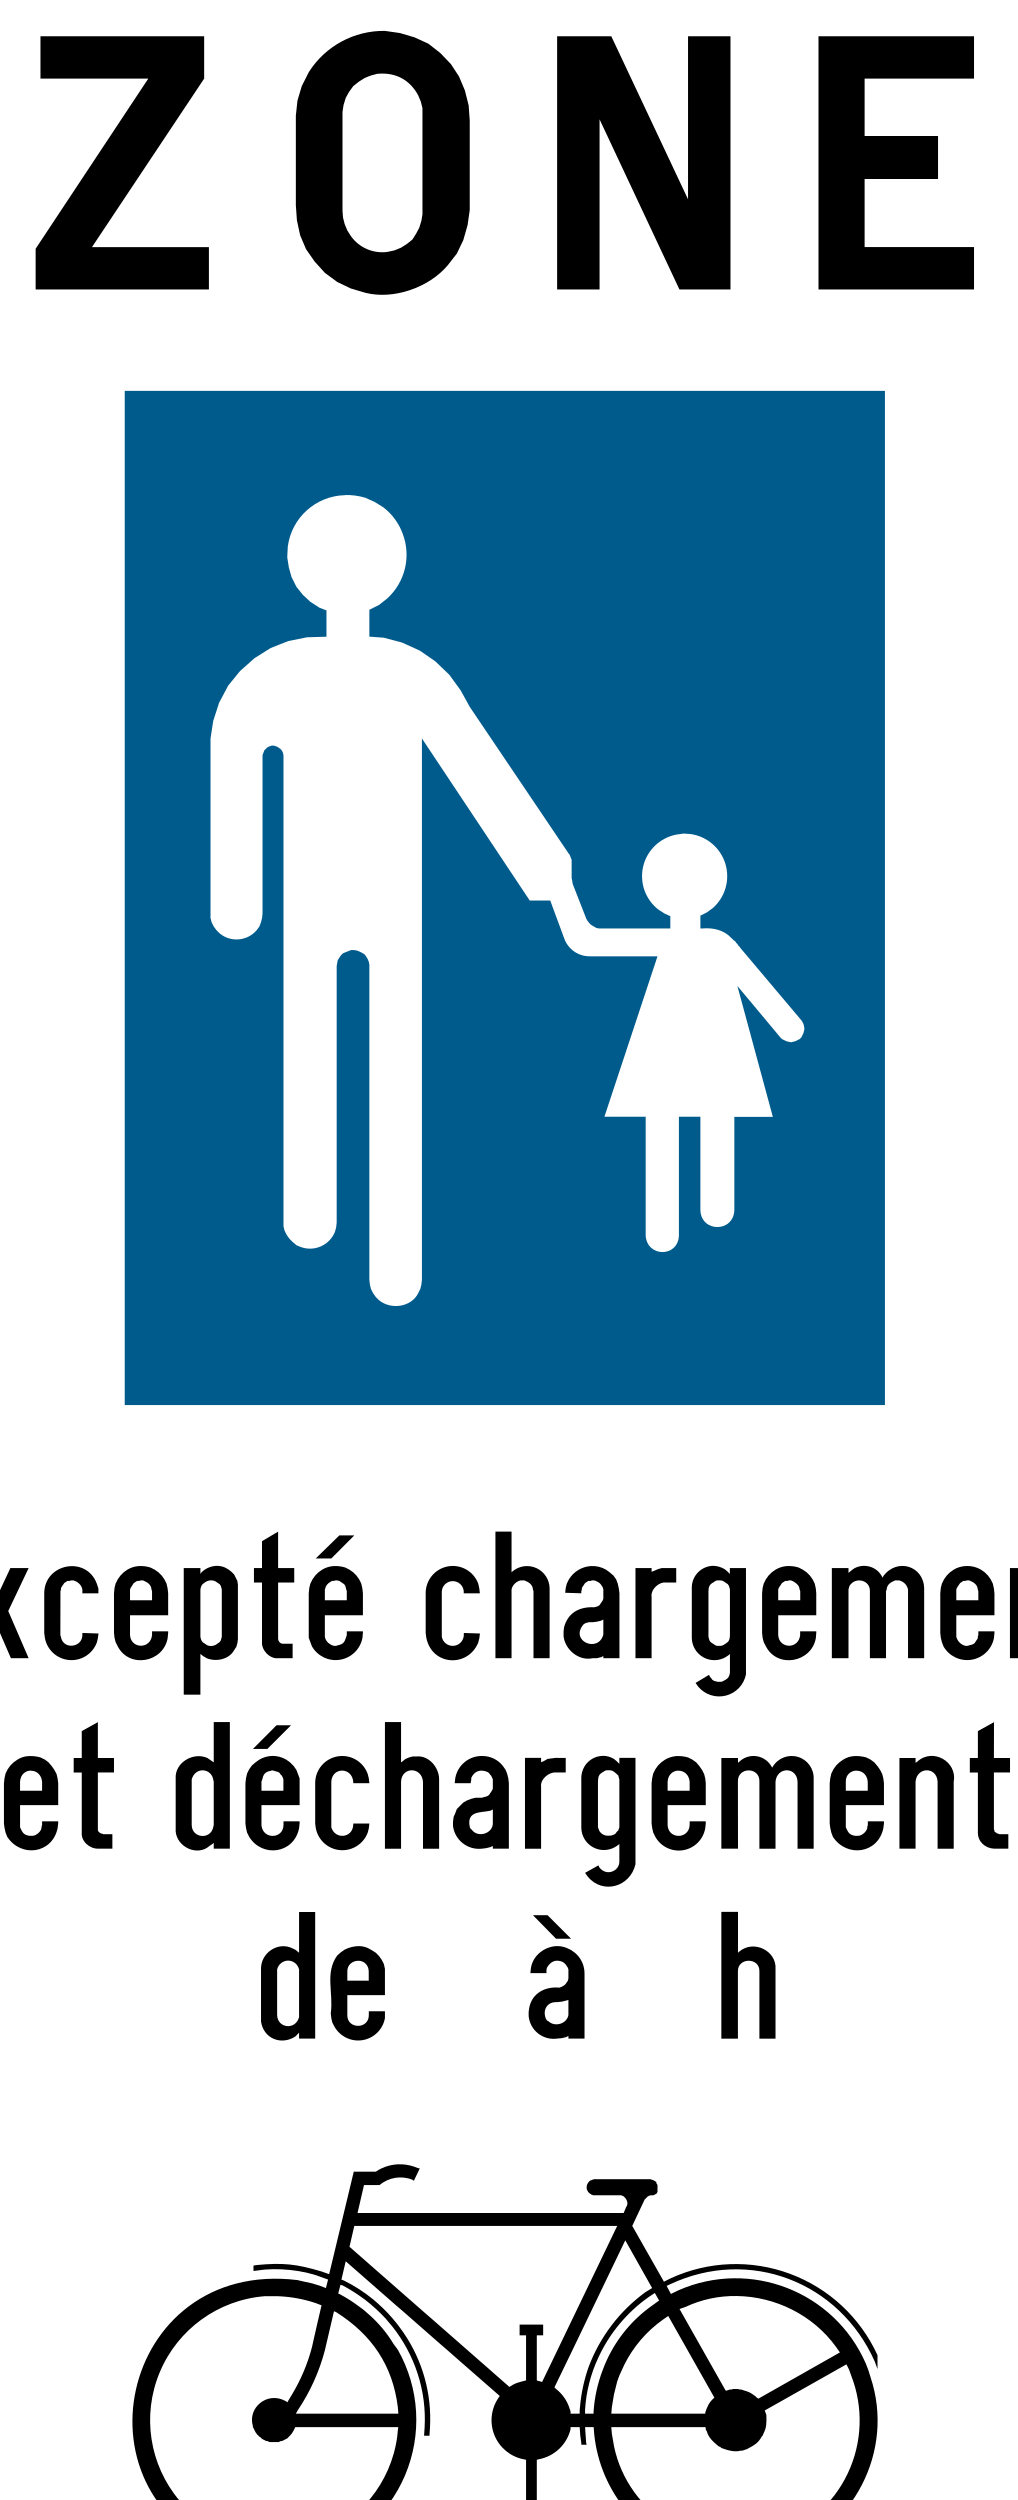
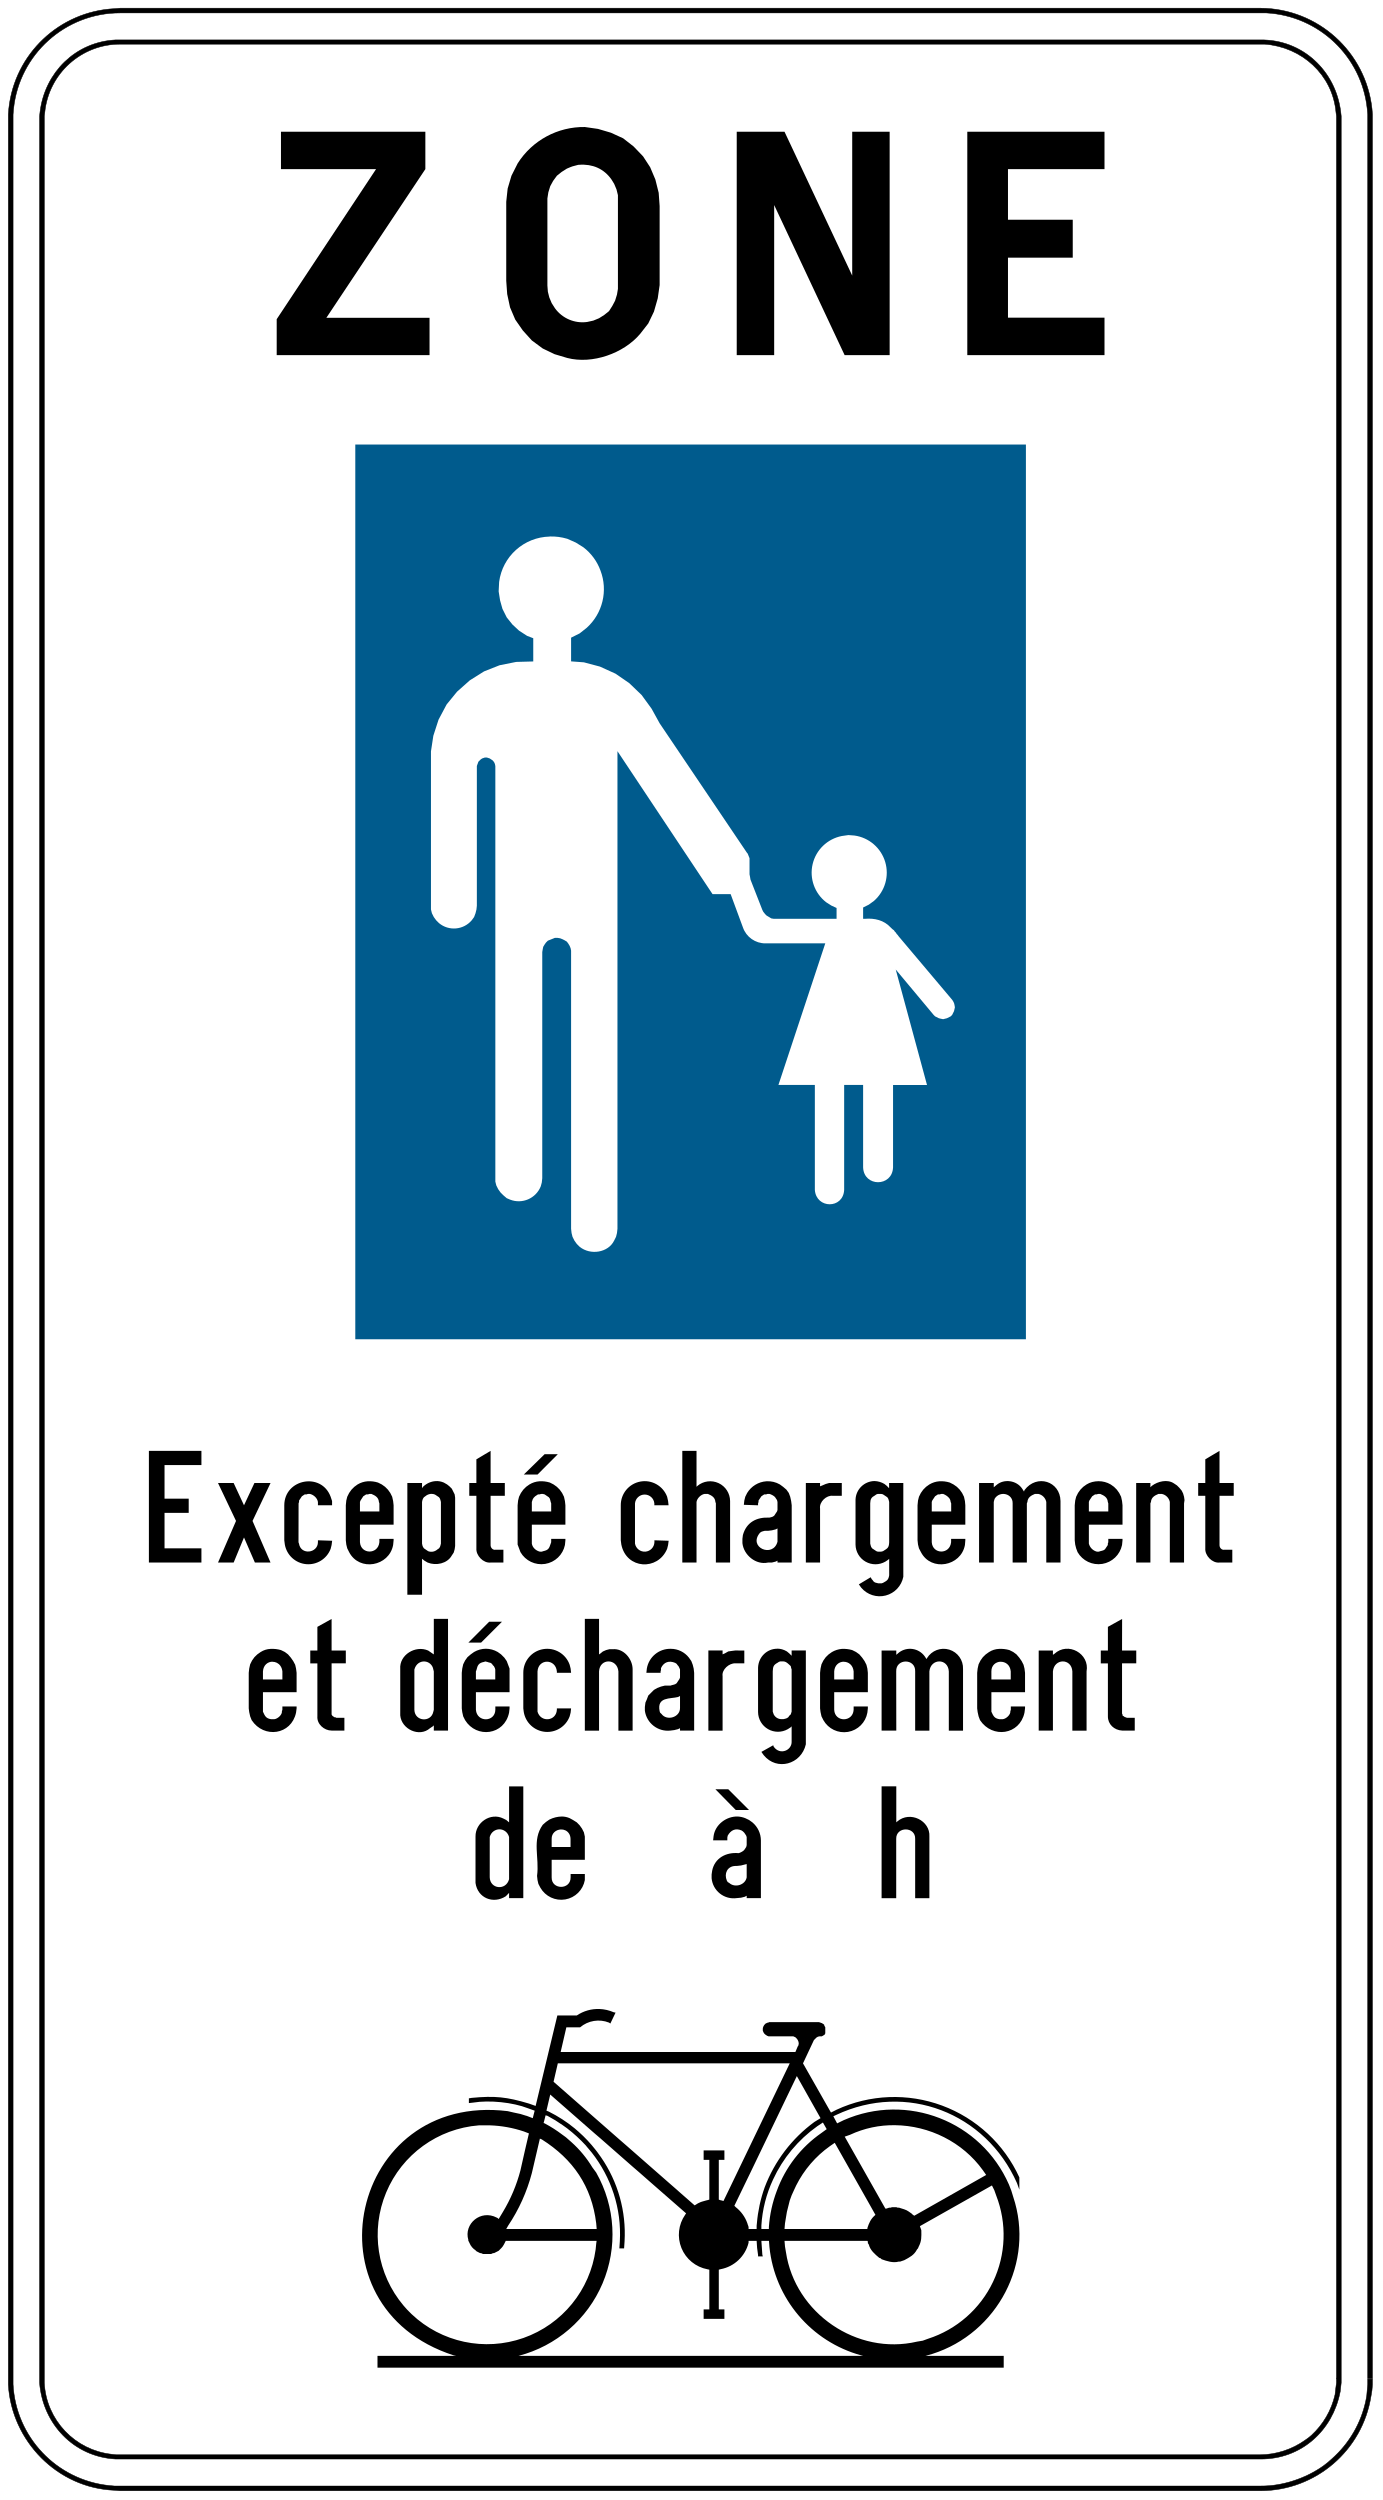
- <svg xmlns="http://www.w3.org/2000/svg" viewBox="240.8 274.88 113.6 279.2">
+ <svg xmlns="http://www.w3.org/2000/svg" viewBox="209.75 262.25 175 316.5">
  <path d="M35.34-129.66h524.4v-1.44H35.34Zm0-609.48h524.4v-1.38H35.34Zm0 0" style="fill-rule:nonzero;fill:#110f10;fill-opacity:1;stroke-width:.06;stroke-linecap:round;stroke-linejoin:round;stroke:#110f10;stroke-opacity:1;stroke-miterlimit:10" transform="matrix(.9987 0 0 -.9987 0 .05)" />
  <path d="M560.46-797.22H34.62v752.58h525.84Zm-525.84 0 1.44 1.38h522.96v749.82H36.06v-749.82Zm0 0" style="fill-rule:nonzero;fill:#110f10;fill-opacity:1;stroke-width:.06;stroke-linecap:round;stroke-linejoin:round;stroke:#110f10;stroke-opacity:1;stroke-miterlimit:10" transform="matrix(.9987 0 0 -.9987 0 .05)" />
  <path d="M383.4-564.06v286.98l-.06.72a13.6 13.6 0 0 1-12.78 12.18H225.24a13.57 13.57 0 0 1-13.5-12.18l-.06-.72v-287.7a13.6 13.6 0 0 1 12.18-12.84l.66-.06h145.32c2.75-.03 5.75.97 7.98 2.58l.54.42.54.48a13.6 13.6 0 0 1 4.26 7.32l.12.66.12 1.44v.66h.6v-.72l-.06-.72-.12-.72a14.2 14.2 0 0 0-13.98-12h-144.6l-.72.06c-7.2.28-13.03 6.23-13.44 13.38v287.82l.06.72a14.2 14.2 0 0 0 13.38 12.66l.72.06h144.6a14.3 14.3 0 0 0 14.1-12.72l.06-.72v-287.04Zm0 0" style="fill-rule:nonzero;fill:#000;fill-opacity:1;stroke-width:.06;stroke-linecap:round;stroke-linejoin:round;stroke:#000;stroke-opacity:1;stroke-miterlimit:10" transform="matrix(.9987 0 0 -.9987 0 .05)" />
  <path d="M379.44-564.06v286.8l-.06.48c-.43 4.78-4.33 8.3-9.06 8.64H225.3a9.6 9.6 0 0 1-9.6-8.64l-.06-.48V-564.6a9.6 9.6 0 0 1 8.58-9.06l.54-.06h145.02a10 10 0 0 1 5.7 1.86l.42.3.36.3a10 10 0 0 1 3 5.16l.06.54.12.96v.6h.6v-.6l-.12-1.08c-.94-5-4.99-8.63-10.14-8.58H224.7c-5.3.27-9.25 4.44-9.66 9.66v287.34l.06.54c.62 5 4.51 8.87 9.6 9.12h145.08c5.32.08 9.56-3.9 10.2-9.12l.06-.54v-286.8Zm0 0" style="fill-rule:nonzero;fill:#000;fill-opacity:1;stroke-width:.06;stroke-linecap:round;stroke-linejoin:round;stroke:#000;stroke-opacity:1;stroke-miterlimit:10" transform="matrix(.9987 0 0 -.9987 0 .05)" />
  <path d="M254.73 318.53V431.8h84.9V318.53Zm24.6 11.64q1.11-.04 2.24.29l1.08.48.96.6a6.5 6.5 0 0 1 2.16 2.94 6.6 6.6 0 0 1-1.74 7.25l-.9.71-1.08.54v3l1.62.12 2.03.54 1.98.9 1.74 1.2 1.56 1.5 1.26 1.73 1.02 1.85 11.08 16.43.06.05.24.6v2.04l.06.3.06.36 1.5 3.84.12.24.24.3.18.18.6.36.3.05h7.96v-1.37l-.65-.3-.66-.42a4.73 4.73 0 0 1 1.97-8.39l.84-.12.78.06a4.75 4.75 0 0 1 2.46 8.27l-.66.48-.72.36v1.43h.24c1.2-.1 2.4.17 3.24 1.09l.24.23.18.13.12.18.12.11.11.18.12.12.13.18 6.77 8.03.12.18.12.24.06.24.05.3-.11.48-.24.48-.18.18-.48.24-.48.12-.3-.06-.24-.06-.48-.24-.18-.18-4.8-5.75 3.96 14.62h-4.3v10.43c-.1 2.51-3.7 2.5-3.79 0V399.6h-2.4v13.3c-.13 2.43-3.53 2.4-3.71 0v-13.3h-4.61l5.93-17.92h-7.55a3 3 0 0 1-2.88-2.03l-1.55-4.2h-2.29l-12.04-18.1v60.46l-.06.54-.12.48-.24.48c-.74 1.52-2.99 1.9-4.37.78l-.36-.36-.3-.42-.24-.48-.12-.48-.06-.54V382.6l-.06-.3-.12-.3-.18-.3-.18-.24-.3-.18-.24-.12-.3-.12-.36-.06h-.3l-.9.36-.24.24-.17.24-.18.3-.06.3-.06.36v28.64l-.06.54-.13.48a3 3 0 0 1-3.89 1.68l-.42-.18-.42-.36-.36-.36-.3-.42-.24-.48-.12-.48v-52.6l-.05-.25-.07-.18-.12-.18-.11-.12-.36-.24-.37-.12h-.24l-.35.12-.18.12-.3.3-.06.18-.07.18-.06.18v17.68l-.05.48-.12.48-.18.48-.3.41a2.96 2.96 0 0 1-4.14.36l-.36-.36-.3-.41-.24-.48-.12-.48v-20.02l.3-1.97.66-2.04 1.02-1.92 1.32-1.62 1.62-1.44 1.8-1.13 1.97-.78 2.1-.42 2.16-.06v-2.94l-.78-.3-1.02-.66-.84-.78-.72-.9-.54-1.08-.3-1.07-.18-1.14.06-1.2a6.6 6.6 0 0 1 6.4-5.74m0 0" style="stroke:none;fill-rule:evenodd;fill:#005b8d;fill-opacity:1" />
  <path d="M263.6 278.93v4.73l-12.53 18.82h13.06v4.73h-19.35v-4.55l12.58-19h-12.04v-4.73zm20.19-.6a9.9 9.9 0 0 0-8.5 4.6l-.79 1.57-.48 1.62-.18 1.68v10l.12 1.68.36 1.68.66 1.55.96 1.38 1.14 1.26 1.38 1.02 1.5.72 1.61.48c3.16.82 7.14-.57 9.23-3.06l1.02-1.31.72-1.5.48-1.68.24-1.68v-10l-.12-1.68-.42-1.68-.66-1.56-.9-1.38-1.2-1.25-1.32-1.03-1.55-.71-1.63-.48Zm-.11 4.77c1.65.06 2.98.87 3.82 2.42l.3.71.18.73v11.86l-.12.72-.24.78-.35.66-.42.66-.6.48-.66.42-.73.3-.77.17a4.3 4.3 0 0 1-4.08-1.73l-.42-.66-.3-.72-.18-.72-.06-.78v-11.02l.12-.78.24-.78.36-.66.48-.66.6-.48.66-.42.45-.19.27-.1.72-.19q.38-.03.73-.02m33.96 14.04v-18.21h4.74v28.28h-5.7l-8.92-19v19h-4.74v-28.28h6.05zm19.72-7.07h8.2v4.8h-8.2v7.6h12.22v4.74h-17.37v-28.28h17.37v4.73h-12.22zM230.58 451.98h3.06v1.8h-3.06v4.49h4.67v1.8h-6.65v-14.14h6.65v1.8h-4.67zm11.14 2.82 2.28 5.27h-1.98l-1.38-3.18-1.31 3.18h-1.98l2.28-5.27-2.28-4.8h1.98l1.31 2.82 1.32-2.82H244zm5.82 2.7.06.17c.24 1.5 2.39 1.22 2.4-.18v-.24l1.8.06-.07.54-.12.48a3.02 3.02 0 0 1-5.8-.54l-.07-.54v-4.43c.01-3.34 4.7-4.24 5.87-1.08l.18.54v.54H250v-.42c-.08-.5-.53-.9-1.01-1.02h-.25l-.18.06h-.23l-.36.24-.36.54v.18l-.06.18zm8.75-7.72q-.68.05-1.27.4l-.41.3-.36.36-.3.42-.24.48-.12.48-.06.6v4.43l.06.54.12.48.24.48c1.3 2.5 5.07 1.8 5.57-.9l.06-.6v-.18h-1.8v.42c-.16 1.6-2.36 1.56-2.46 0v-2.22h4.26v-2.45l-.06-.54-.12-.54-.24-.48-.3-.42-.36-.36-.42-.3-.48-.24q-.64-.2-1.31-.16m.23 1.6h.25c.48.2.91.44.95 1.02l.06.18v1.02h-2.46v-1.2l.07-.18.35-.54.37-.24h.23Zm8.36-1.62c-.58.04-1.15.3-1.58.72l-.12.18V450h-1.86v14.14h1.86v-4.55l.3.24.41.24c1.05.43 2.49.14 3.06-.9l.24-.36.12-.42.06-.42v-6.11l-.06-.42-.36-.72-.3-.3-.3-.24-.42-.24q-.52-.22-1.05-.18m-.61 1.61.18.01q.3.01.52.18l.36.24.12.18.06.18.06.24v5.27l-.06.24-.06.18-.12.18-.18.12c-.33.3-.78.4-1.2.24l-.53-.36-.12-.18-.07-.18-.05-.24v-5.27l.05-.24.07-.18.12-.18.17-.12q.3-.26.68-.3m7.59-1.38h1.8v1.62h-1.8v6.23c-.01.33.26.65.6.6h1.02v1.62h-1.62c-.92.1-1.87-.89-1.8-1.8v-6.65h-.9V450h.9v-3l1.8-1.07zm6.18-.22q-.68.05-1.26.4l-.42.3-.36.36-.3.42-.24.48-.12.48-.06.6v4.97l.36.96a3.05 3.05 0 0 0 5.63-.9l.06-.6v-.18h-1.8v.42l-.06.18c-.2.62-.3.82-.95.96l-.18.06h-.24c-.5-.12-.94-.51-1.02-1.02v-2.4h4.25v-2.45l-.06-.54-.12-.54-.24-.48-.3-.42-.36-.36-.42-.3-.47-.24q-.65-.2-1.32-.16m.24 1.6h.18l.24.06.53.36.13.18.05.18.06.24.06.18v1.02h-2.45v-1.2l.12-.36.12-.18.18-.18.36-.24h.18Zm-.48-2.45h-1.74l2.64-2.58h1.67zm12.34 8.57v.17a1.24 1.24 0 0 0 2.46-.18v-.24l1.8.06-.07.54-.12.48c-1.17 2.81-5.16 2.6-5.8-.54l-.07-.54v-4.43a3.03 3.03 0 0 1 5.87-1.08l.12.54.06.54h-1.8v-.24a1.23 1.23 0 0 0-2.45 0zm7.79 2.57h-1.8v-14.14h1.8v4.55l.12-.12a2.52 2.52 0 0 1 4.13 1.92v7.79h-1.8v-7.5l-.06-.17c-.04-.58-.47-.82-.95-1.02h-.42c-.47.08-.95.55-1.02 1.02zm8.84-10.29a3.1 3.1 0 0 0-2.43 1.48l-.24.48-.12.48-.06.54 1.8.06v-.24l.06-.18v-.18l.36-.54.36-.24h.24l.18-.06h.24l.18.06.24.12.18.12.12.12.24.36.06.24v1.02l-.06.18-.12.18-.24.36-.18.12-.18.06-.24.06c-1.62-.08-2.91.58-3.36 2.21l-.06.48v.54c.16 1.51 1.71 2.8 3.24 2.46h.48l.48-.12.24-.12v.24h1.8v-7.25l-.07-.54-.12-.54-.18-.48-.3-.42-.42-.36-.41-.3a3 3 0 0 0-1.7-.4m1.4 5.97v1.68c-.55 2.1-3.8.73-2.21-1.14l.18-.12.18-.06.24-.06h.42l.48-.06.48-.12Zm8.14-5.75v1.62h-1.13c-.8-.11-1.75.77-1.62 1.62v6.83h-1.8V450h1.8v.42l.3-.12.42-.18.42-.12zm4.14-.25a2.44 2.44 0 0 0-2.4 2.35v5.7a2.52 2.52 0 0 0 3.78 2.15l.36-.24.12-.12v2.1c-.1.58-.27.67-.78.95l-.18.06h-.42l-.24-.06-.18-.05-.18-.13-.12-.17-.12-.13-.12-.23-1.5.9.3.42a3.05 3.05 0 0 0 5.33-1.38V450h-1.8v.66l-.29-.3-.3-.24a2.6 2.6 0 0 0-1.26-.37m.42 1.63c.77-.02.58.04 1.2.42l.12.18.06.18.06.24v5.1c-.03.74-.23.77-.78 1.13l-.24.06h-.42l-.18-.06-.54-.36-.12-.18-.06-.18-.06-.24v-5.1c.02-.53.13-.75.6-1l.18-.13Zm7.79-1.6q-.67.05-1.26.4l-.42.3-.36.36-.3.42-.24.48-.12.48-.06.6v4.43l.06.54.12.48.25.48c1.29 2.5 5.07 1.8 5.57-.9l.05-.6v-.18h-1.8v.42c-.16 1.6-2.35 1.56-2.45 0v-2.22h4.25v-2.45l-.05-.54-.12-.54-.24-.48-.3-.42-.36-.36-.43-.3-.47-.24q-.64-.2-1.32-.16m.24 1.6h.24q.46.18.75.51.17.2.2.5l.07.19v1.02h-2.46v-1.2l.06-.18.36-.54.36-.24h.24Zm6.71.78-.06.24v7.67h-1.86V450h1.86v.54l.36-.3c.94-.8 2.53-.59 3.24.48l.23.36.06-.18c1.55-2.08 4.52-1.13 4.56 1.38v7.79h-1.8v-7.67a1.3 1.3 0 0 0-1.01-1.02h-.43c-.48.2-.91.44-.95 1.02l-.07.18v7.49h-1.8v-7.5c.03-1.24-1.61-1.63-2.27-.59zm13.21-2.39c-.54 0-1.1.14-1.52.41l-.42.3-.36.36-.3.42-.24.48-.12.48-.06.6v4.43l.06.54.12.48.18.48a3.05 3.05 0 0 0 5.63-.9l.06-.6v-.18h-1.8v.42l-.06.18v.18l-.36.54-.18.12-.18.06-.24.06-.18.06h-.24a1.4 1.4 0 0 1-1.02-1.02v-2.4h4.26v-2.45l-.06-.54-.12-.54-.24-.48-.3-.42-.36-.36-.42-.3a3 3 0 0 0-1.53-.41m-.03 1.61h.24c.48.2.92.44.96 1.02l.06.18v1.02h-2.46v-1.2l.06-.18.36-.54.36-.24h.18Zm9.95-1.08.3.3.3.36.18.36.12.42.06.42-.06.42v7.49h-1.8v-7.67a1.3 1.3 0 0 0-1.02-1.02h-.42c-.48.2-.91.44-.95 1.02l-.07.18v7.49h-1.8V450h1.8v.54l.18-.18c.75-.57 1.98-.88 2.82-.3zm7.19-.3v1.62h-1.8v6.23c-.01.33.26.65.6.6h1.02v1.62h-1.62c-.92.1-1.87-.89-1.8-1.8v-6.65h-.9V450h.9v-3l1.8-1.07V450zM244 471q-.68.03-1.26.4l-.42.3-.36.35-.3.42-.24.48-.12.54-.06.54v4.5l.06.47.12.54.19.48c1.55 2.36 5.02 1.88 5.62-.95l.07-.54v-.24h-1.8v.42l-.06.18c.06.44-.54.97-.96 1.01h-.42c-.64-.1-.77-.4-1.02-.95v-2.47h4.26v-2.45l-.07-.54-.11-.48-.25-.47-.3-.43-.36-.42-.4-.3-.49-.24A4 4 0 0 0 244 471m.25 1.63c.38 0 .76.17 1 .52q.2.28.25.7v1.02h-2.46v-1.02c.05-.82.63-1.23 1.21-1.23m7.48-1.41h1.8v1.62h-1.8v6.47l.06.12.12.12.12.06.06.06h.12l.12.06h1.02v1.62h-1.62c-.94 0-1.88-.82-1.8-1.8v-6.7h-.9v-1.63h.9v-3l1.8-1zm12.94-4.01v4.5l-.71-.49c-1.6-.71-3.68.54-3.54 2.34v5.87c.16 1.76 2.43 2.81 3.77 1.62l.36-.24.12-.12v.66h1.8V467.2Zm-1.19 5.39a1.2 1.2 0 0 1 1.13 1.02l.06.24v4.86l-.06.24c-.28 1.4-2.36 1.26-2.4-.24v-5.1c.2-.73.75-1.04 1.27-1.02m7.79-1.61a3 3 0 0 0-1.5.41l-.42.3-.42.36-.3.42-.24.48-.12.54-.06.54v4.5l.06.47.12.54.24.48c1.44 2.34 4.98 1.92 5.57-.95l.06-.54v-.24h-1.8v.42c-.03 1.58-2.33 1.63-2.46 0v-2.23h4.26v-2.99l-.36-.95-.3-.43-.42-.42-.42-.3a3 3 0 0 0-1.5-.41m-.07 1.61.25.06.18.06.24.06.17.12.12.18.13.12.12.24.05.18v1.26H270v-1.02l.07-.18c.14-.62.3-.9.95-1.02Zm6.61 6.11v.25c.41 1.4 2.36 1.22 2.45-.24v-.18h1.8l-.06.54-.12.47a3.02 3.02 0 0 1-5.81-.54l-.06-.47v-4.5a3.02 3.02 0 0 1 5.87-1.02l.12.48.06.54h-1.8v-.18c-.16-1.64-2.35-1.64-2.45 0zm9.1-7.66h.42c1.37-.13 2.5 1.21 2.52 2.51v7.8h-1.8v-7.5c-.15-1.68-2.37-1.69-2.45 0v7.5h-1.8V467.2h1.8v4.5l.11-.07.37-.3.41-.18zm7.79-.05a3 3 0 0 0-3.05 2.5l-.06.54h1.8v-.18l.05-.18v-.24c.37-.78 1.03-.98 1.8-.66l.18.12.13.18.11.12.12.24.07.18v1.02l-.07.18-.36.54-.18.12-.18.06-.24.06-.18.06h-.72l-.48.12-.47.18-.42.24-.72.72-.18.48-.18.41-.07.55v.47a2.93 2.93 0 0 0 3.24 2.52l.48-.06.48-.12.25-.12v.3h1.79v-7.3l-.06-.55-.12-.48-.18-.47-.3-.43a2.9 2.9 0 0 0-2.28-1.12m1.15 5.97v1.5c.03 1.21-1.67 1.7-2.34.78l-.18-.17-.06-.18c-.38-1.85 1.35-1.54 2.33-1.8Zm8.14-5.75v1.62h-1.14c-.77-.04-1.74.78-1.61 1.62v6.9h-1.8V471.2h1.8v.49l.3-.13.42-.24.42-.06.47-.06zm4.15-.23c-1.24 0-2.36 1-2.41 2.4V479a2.52 2.52 0 0 0 3.77 2.16l.37-.24.11-.12v1.92c.06 1.12-1.47 1.8-2.27.66l-.06-.18-1.5.84.3.42c1.65 2.02 4.74 1.18 5.33-1.38V471.2h-1.8v.67l-.3-.3-.3-.25q-.61-.36-1.24-.35m.77 1.61c.3.02.44.12.77.42l.19.18.05.24.06.18v5.34l-.11.35-.19.18-.12.18-.18.12-.17.06-.25.06h-.18a1.1 1.1 0 0 1-1.07-.6l-.12-.35v-5.1c.03-.57.08-.8.6-1.08l.18-.12.18-.06zm7.42-1.58a3 3 0 0 0-1.25.4l-.42.3-.36.35-.3.42-.24.48-.12.54-.06.54v4.5l.06.47.12.54.24.48a3 3 0 0 0 5.57-.95l.06-.54v-.24h-1.8v.42c-.09 1.6-2.39 1.6-2.46 0v-2.23h4.26v-2.45l-.06-.54-.12-.48-.24-.47-.3-.43-.36-.42-.42-.3-.48-.24a4 4 0 0 0-1.32-.15m.25 1.63c.59 0 1.17.4 1.25 1.22v1.02h-2.46v-1.02c.05-.81.63-1.23 1.21-1.23m6.65 8.72h-1.86v-10.13h1.86v.54l.35-.3a2.3 2.3 0 0 1 3.24.48l.24.36.06-.12a2.46 2.46 0 0 1 4.56 1.38v7.8h-1.8v-7.5c-.09-1.69-2.3-1.68-2.46 0v7.5h-1.8v-7.5c.07-1.67-2.46-1.67-2.4 0zm13-10.34q-.68.03-1.26.4l-.42.3-.36.35-.3.42-.24.48-.12.54-.06.54v4.5l.06.47.12.54.18.48c1.56 2.36 5.03 1.88 5.63-.95l.07-.54v-.24h-1.8v.42l-.06.18c.05.44-.54.97-.96 1.01h-.42c-.64-.1-.77-.4-1.02-.95v-2.47h4.26v-2.45l-.07-.54-.12-.48-.24-.47-.3-.43-.36-.42-.41-.3-.48-.24a4 4 0 0 0-1.32-.15m.19 1.63c.6-.02 1.22.36 1.3 1.22v1.02h-2.45v-1.02c-.01-.77.55-1.2 1.15-1.23m6.64 8.72h-1.8v-10.13h1.8v.54l.18-.12c1.73-1.6 4.5-.02 4.08 2.22v7.5h-1.8v-7.5c-.1-1.69-2.3-1.68-2.46 0zm8.75-10.13h1.8v1.62h-1.8v6.36l.06.11v.12l.06.06.12.06.06.06.12.06h.06l.12.06h1.01v1.62h-1.6c-1-.05-1.81-.79-1.8-1.8v-6.7h-.9v-1.63h.9v-3l1.8-1zm-81.14-1.01h-1.61l2.63-2.64h1.62zm3.54 18.21v4.55l-.36-.3-.36-.18c-1.62-.82-3.56.5-3.53 2.28v5.87c.27 1.92 2.24 2.71 3.83 1.69l.42-.43v.66h1.8v-14.14Zm-1.23 5.43c.53 0 1.06.34 1.23.98v5.34c-.4 1.48-2.41 1.25-2.45-.24v-5.1c.17-.64.7-.97 1.22-.98m7.93-1.62q-.84.01-1.6.39l-.43.3-.41.36c-1.4 1.96-.4 4.12-.72 6.47l.06.53.11.48.25.48a3.04 3.04 0 0 0 5.63-.96v-.77h-1.8v.42c.02 1.62-2.44 1.6-2.4 0v-2.22h4.2v-2.94l-.12-.54-.24-.47-.3-.42-.36-.37-.48-.3-.42-.23q-.46-.2-.97-.21m-.15 1.64c.4-.02.8.15 1.03.51q.19.27.2.7v1.01h-2.39v-1.02c-.02-.74.56-1.17 1.16-1.2m22.39-1.64c-1.42-.04-2.85 1.01-3.05 2.48l-.06.54h1.8v-.36l.05-.24c.39-.7.99-.98 1.74-.66l.18.12.18.18.24.36v.02l.06.16v1.02l-.06.24-.24.36-.09.09-.03.03-.18.12-.24.12-.18.06c-1.57-.15-3.03.61-3.35 2.22l-.07.48v.48a2.8 2.8 0 0 0 3.18 2.51l.54-.05.48-.12.24-.13v.3h1.8v-7.3a3 3 0 0 0-1.08-2.29l-.42-.3-.48-.23a3 3 0 0 0-.96-.21m1.14 6.02v1.68c-.17.98-1.5 1.37-2.21.71l-.19-.11-.11-.18c-.38-.9.06-1.83 1.07-1.86h.18l.54-.06Zm.3-6.84h-1.68l-2.58-2.63h1.63zm18.64 1.56.12-.11c1.62-1.4 4.2-.1 4.07 1.91v7.8h-1.8v-7.5c.07-1.6-2.45-1.61-2.4 0v7.5h-1.85V488.4h1.86zm-37.56 23.63a4.8 4.8 0 0 0-2.89.82h-2.46l-2.75 11.45-.85-.3c-2.8-.84-4.32-1-7.24-.72l-.36.06v.6l.54-.06c2.04-.34 5.02-.04 6.95.72l.84.3-.22.86-.02.09-.06-.02-.73-.28h-.03l-.74-.23-.84-.18-.78-.18c-19.9-2.43-25.93 24.75-6.83 30.92l.3.06h-9.95v1.5h79.28v-1.5h-9.89l.84-.24c8.27-2.62 13.02-11.63 10.25-19.9l-.24-.78-.3-.77a15.87 15.87 0 0 0-20.91-8.15l-.84.41-.48-.9.36-.17c8.87-4.18 18.93-.3 22.89 8.63l.3.83v-1.55a17.4 17.4 0 0 0-23.14-8.57l-.71.36-3.54-6.23 1.38-2.94.06-.06.06-.06.06-.06c.15-.2.42-.33.66-.3h.18l.06-.06h.06l.06-.06.12-.06.06-.06v-.06l.06-.06v-.78l-.06-.12-.06-.06v-.12l-.06-.06-.06-.06-.12-.06-.06-.06h-.06l-.12-.06h-.06l-.12-.06h-6.35l-.06.06h-.12l-.06.06h-.06l-.12.06-.06.06c-.17.13-.33.47-.3.66v.18c.1.29.2.45.48.6l.06.06h.06l.12.06h3.17l.06.06h.06l.12.06.18.18a1 1 0 0 1 .24.72l-.05.05v.13l-.07.06-.3.72h-29.72l.72-3.12h1.74a3.6 3.6 0 0 1 3.66-.6l.17.12.66-1.38-.24-.05a5 5 0 0 0-1.78-.41m-5.29 6.88h29.36l-6.53 13.57-.47.98-1.39 2.88-.18-.06-.23-.05-.18-.07v-5.03h.71v-1.2h-2.63v1.2h.72v5.03l-.24.07-.14.03-.56.16-.17.06a3 3 0 0 0-.63.34l-.12.07-1.94-1.7-.3-.27-.86-.75-5.42-4.75-.92-.8-8.42-7.38Zm30.26 1.61 3 5.33-.78.48a18.3 18.3 0 0 0-6.29 8.27 18 18 0 0 0-.99 4.58q0 .15-.03.28v.42h-1.02v-.24q-.03-.15-.1-.3l-.06-.2a4.5 4.5 0 0 0-1.46-2.02l-.18-.18 1.47-3.04.5-1.03Zm-31.22 2.34 5.63 4.93.7.6 4.15 3.64.66.57.23.2 1.48 1.3 4.35 3.8-.12.18a4.44 4.44 0 0 0 2.82 6.9l.24.05v5.03h-.72v1.2h2.63v-1.2h-.71v-5.03l.23-.06a4.5 4.5 0 0 0 3.54-3.35v-.24h1.02l.06.9.12.89v.18h.6l-.06-.23-.06-.9-.06-.84h.96l.06.77a15.9 15.9 0 0 0 11.62 13.73l.24.06H275.4a15.88 15.88 0 0 0 9.83-23.2l-.48-.65a14 14 0 0 0-2.65-3.2l-.66-.58-.1-.08-.4-.29a16 16 0 0 0-2.24-1.43l-.13-.05.05-.18.04-.15.16-.64.23.06q1.02.54 1.94 1.19l.56.4q1.27.98 2.34 2.14l.22.27.08.09.47.56c2.46 3.13 3.8 7.1 3.56 11.24l-.06.9h.6l.06-.9a17 17 0 0 0-2.98-10.64q-.2-.3-.41-.57l-.07-.1-.21-.27a17 17 0 0 0-2.14-2.28l-.53-.46q-1.49-1.22-3.25-2.1l-.3-.12Zm34.52 3.54.48.84-.66.48a15.3 15.3 0 0 0-5.66 7.34q-.84 2.22-1 4.58v.24h-.95V544a16 16 0 0 1 1.48-5.82 17 17 0 0 1 5.6-6.75Zm9.14.34c4.3.05 8.54 2.12 11.11 5.7l.42.6-9.1 5.16-.19-.12-.11-.12c-.68-.49-.64-.47-1.45-.72l-.18-.06h-.18l-.17-.06h-.54l-.18.06h-.18l-.36.12h-.12l-5.15-9.11.66-.23a13 13 0 0 1 5.72-1.22m-52.7.02h1.43a15 15 0 0 1 4.26.77l.65.25-.5 2.14-.57 2.53a20 20 0 0 1-2.22 5.27l-.54.9-.12-.12-.12-.06c-2.04-1.07-4.2.8-3.6 2.82v.12l.07.11.06.13.18.36.06.05.06.12.3.3.11.06.19.19.47.24h.12l.25.11h1.01l.24-.11h.13l.59-.3c.27-.29.48-.43.66-.79l.06-.11.06-.12.12-.24h11.5l-.05.36-.07.72a13.88 13.88 0 0 1-23.3 8.2l-.54-.54-.48-.54a13.9 13.9 0 0 1 9.53-22.82m7.73 1.68.24.1c3.96 2.5 6.32 5.94 6.89 10.62l.06.72h-11.45l.24-.42a22 22 0 0 0 3-6.65Zm37.33.53 4.42 7.82.73 1.3-.12.11c-.48.43-.7.95-.9 1.56v.12h-10.49l.06-.72.12-.72.12-.72.18-.72.18-.72.24-.66.3-.66.27-.58a13.6 13.6 0 0 1 4.28-4.99Zm19.9 5.4.3.6.23.65a13.8 13.8 0 0 1-8.63 18.16l-.66.24-.72.12c-7.6 1.78-15.45-3.6-16.6-11.33l-.12-.71-.06-.72h10.5l.05.11v.18l.12.18c.18.73.78 1.23 1.32 1.68l.18.06.12.12c.66.24 1.45.5 2.16.3h.18l.53-.18c.69-.37 1.25-.64 1.62-1.37l.12-.13.07-.18c.4-.76.36-1.24.35-2.1l-.05-.17-.07-.18-.06-.18Zm0 0" style="stroke:none;fill-rule:evenodd;fill:#000;fill-opacity:1" />
</svg>
